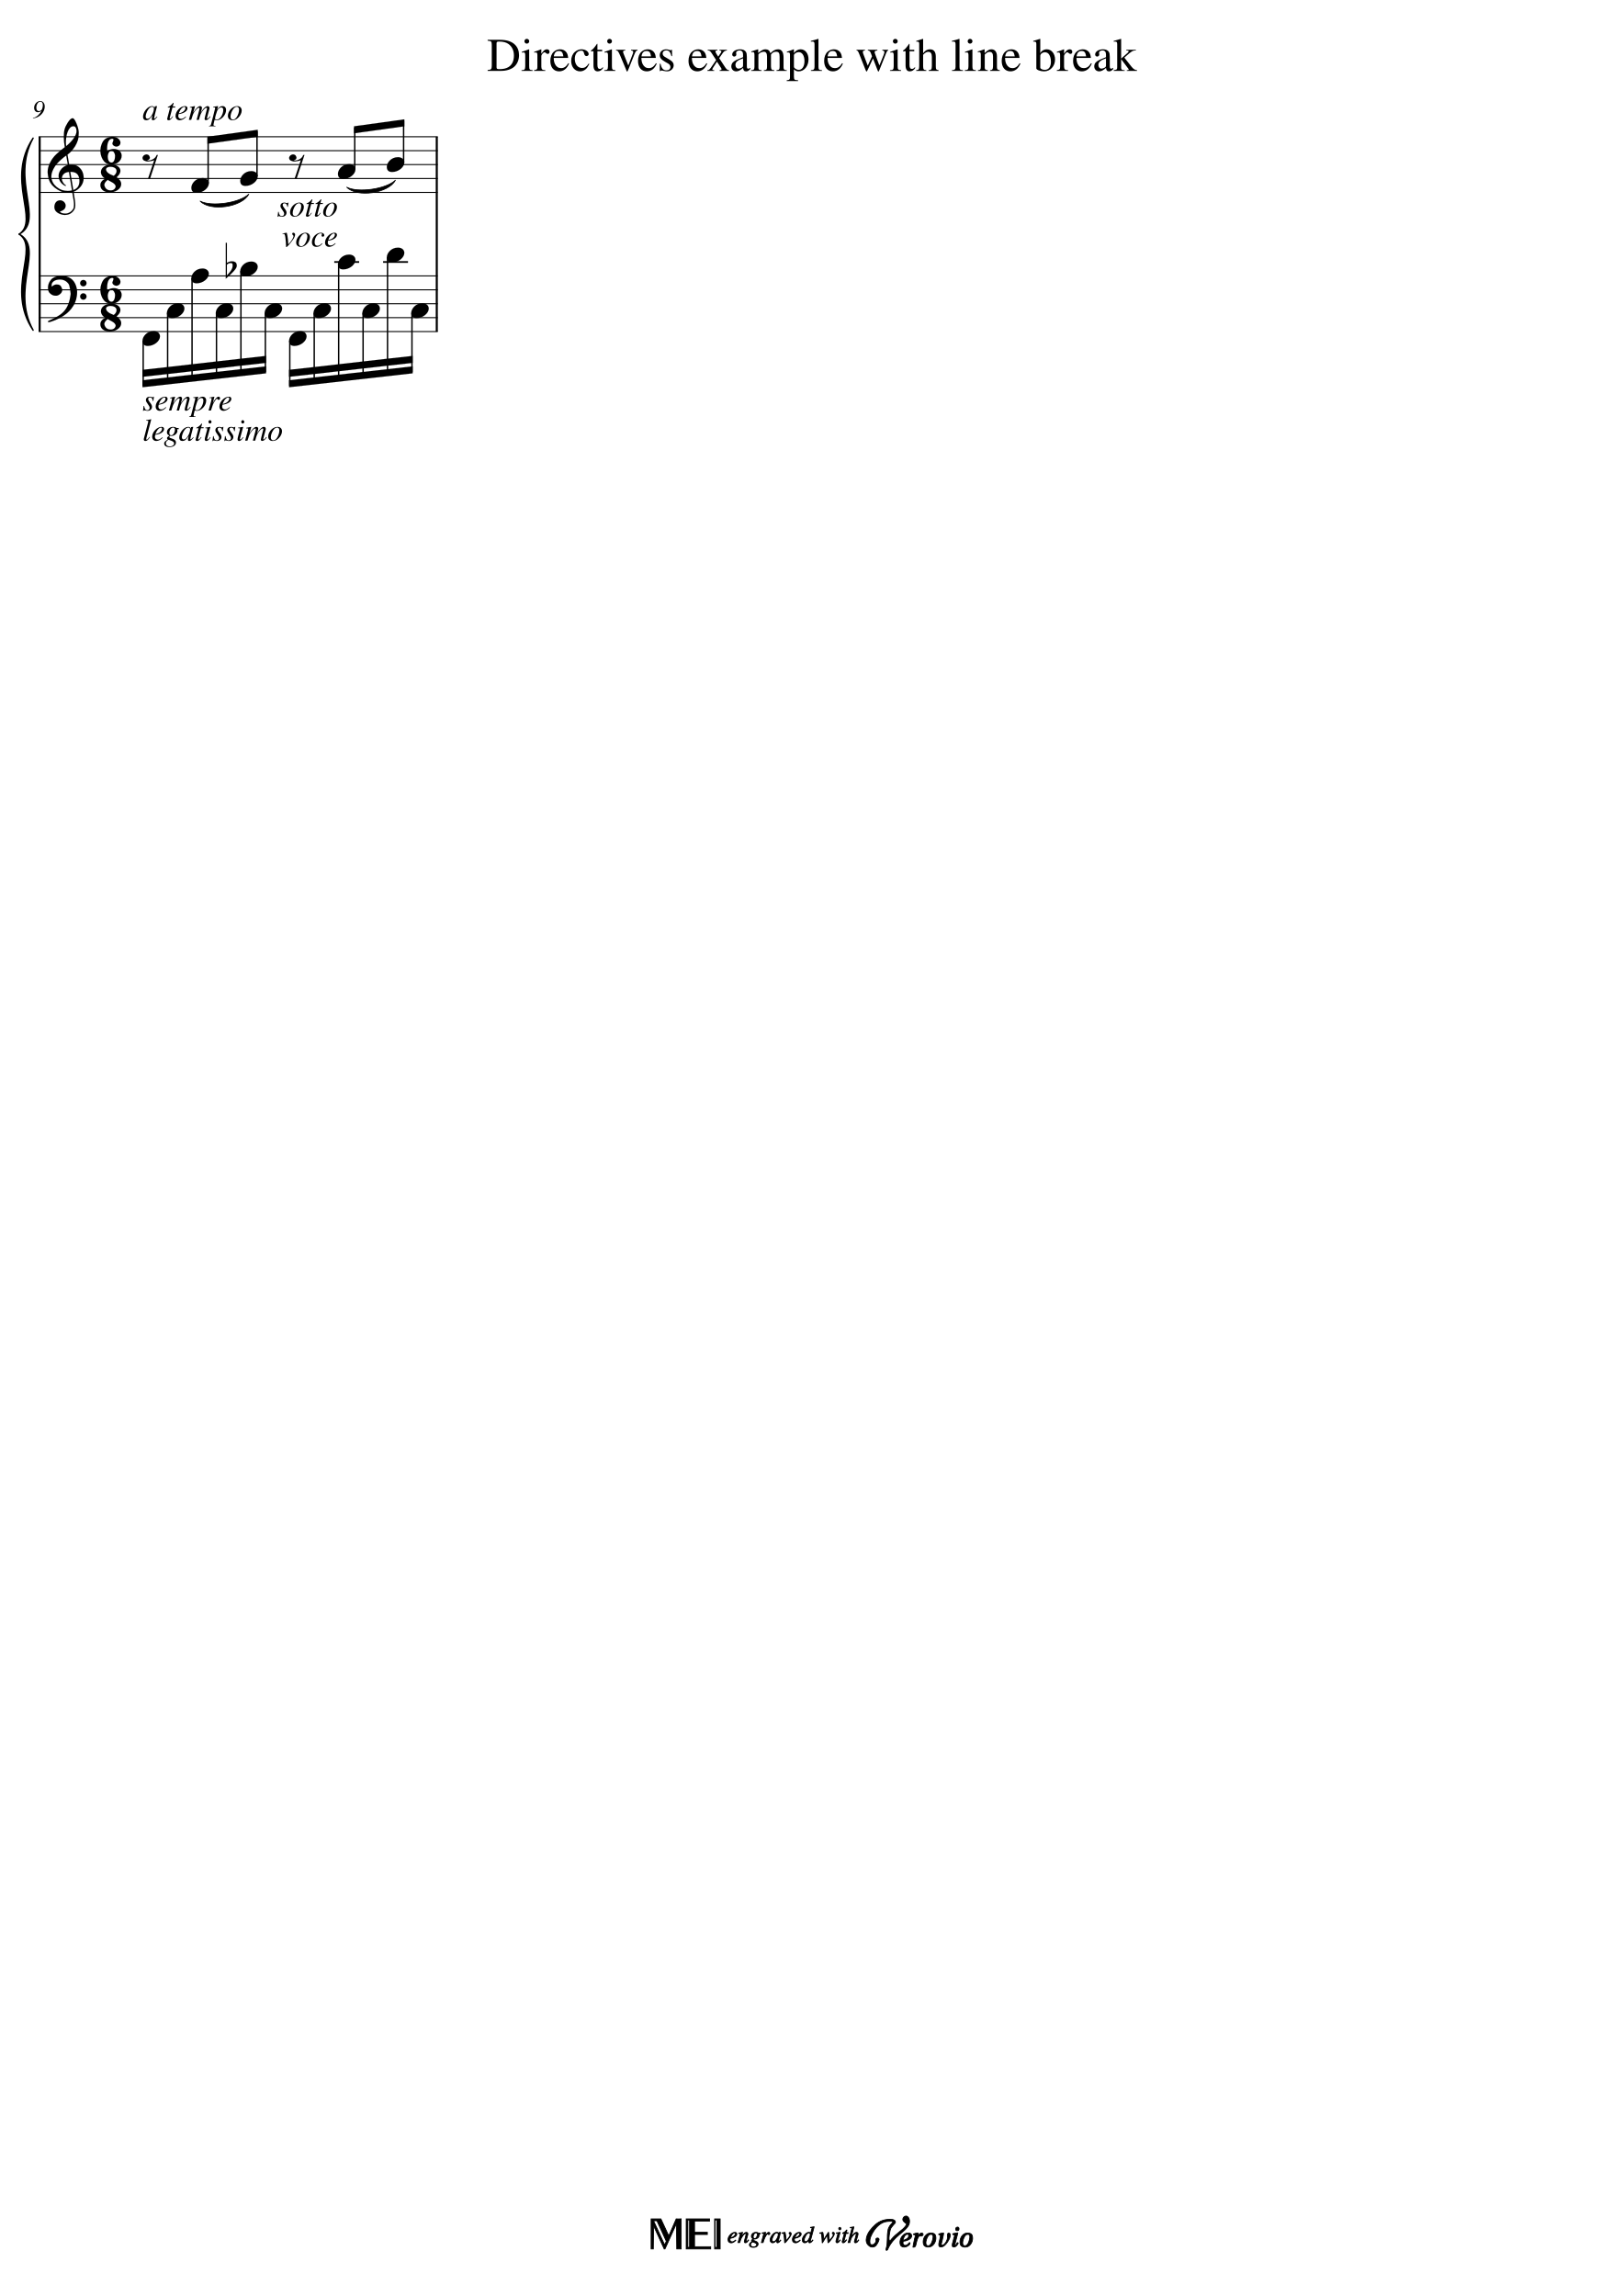
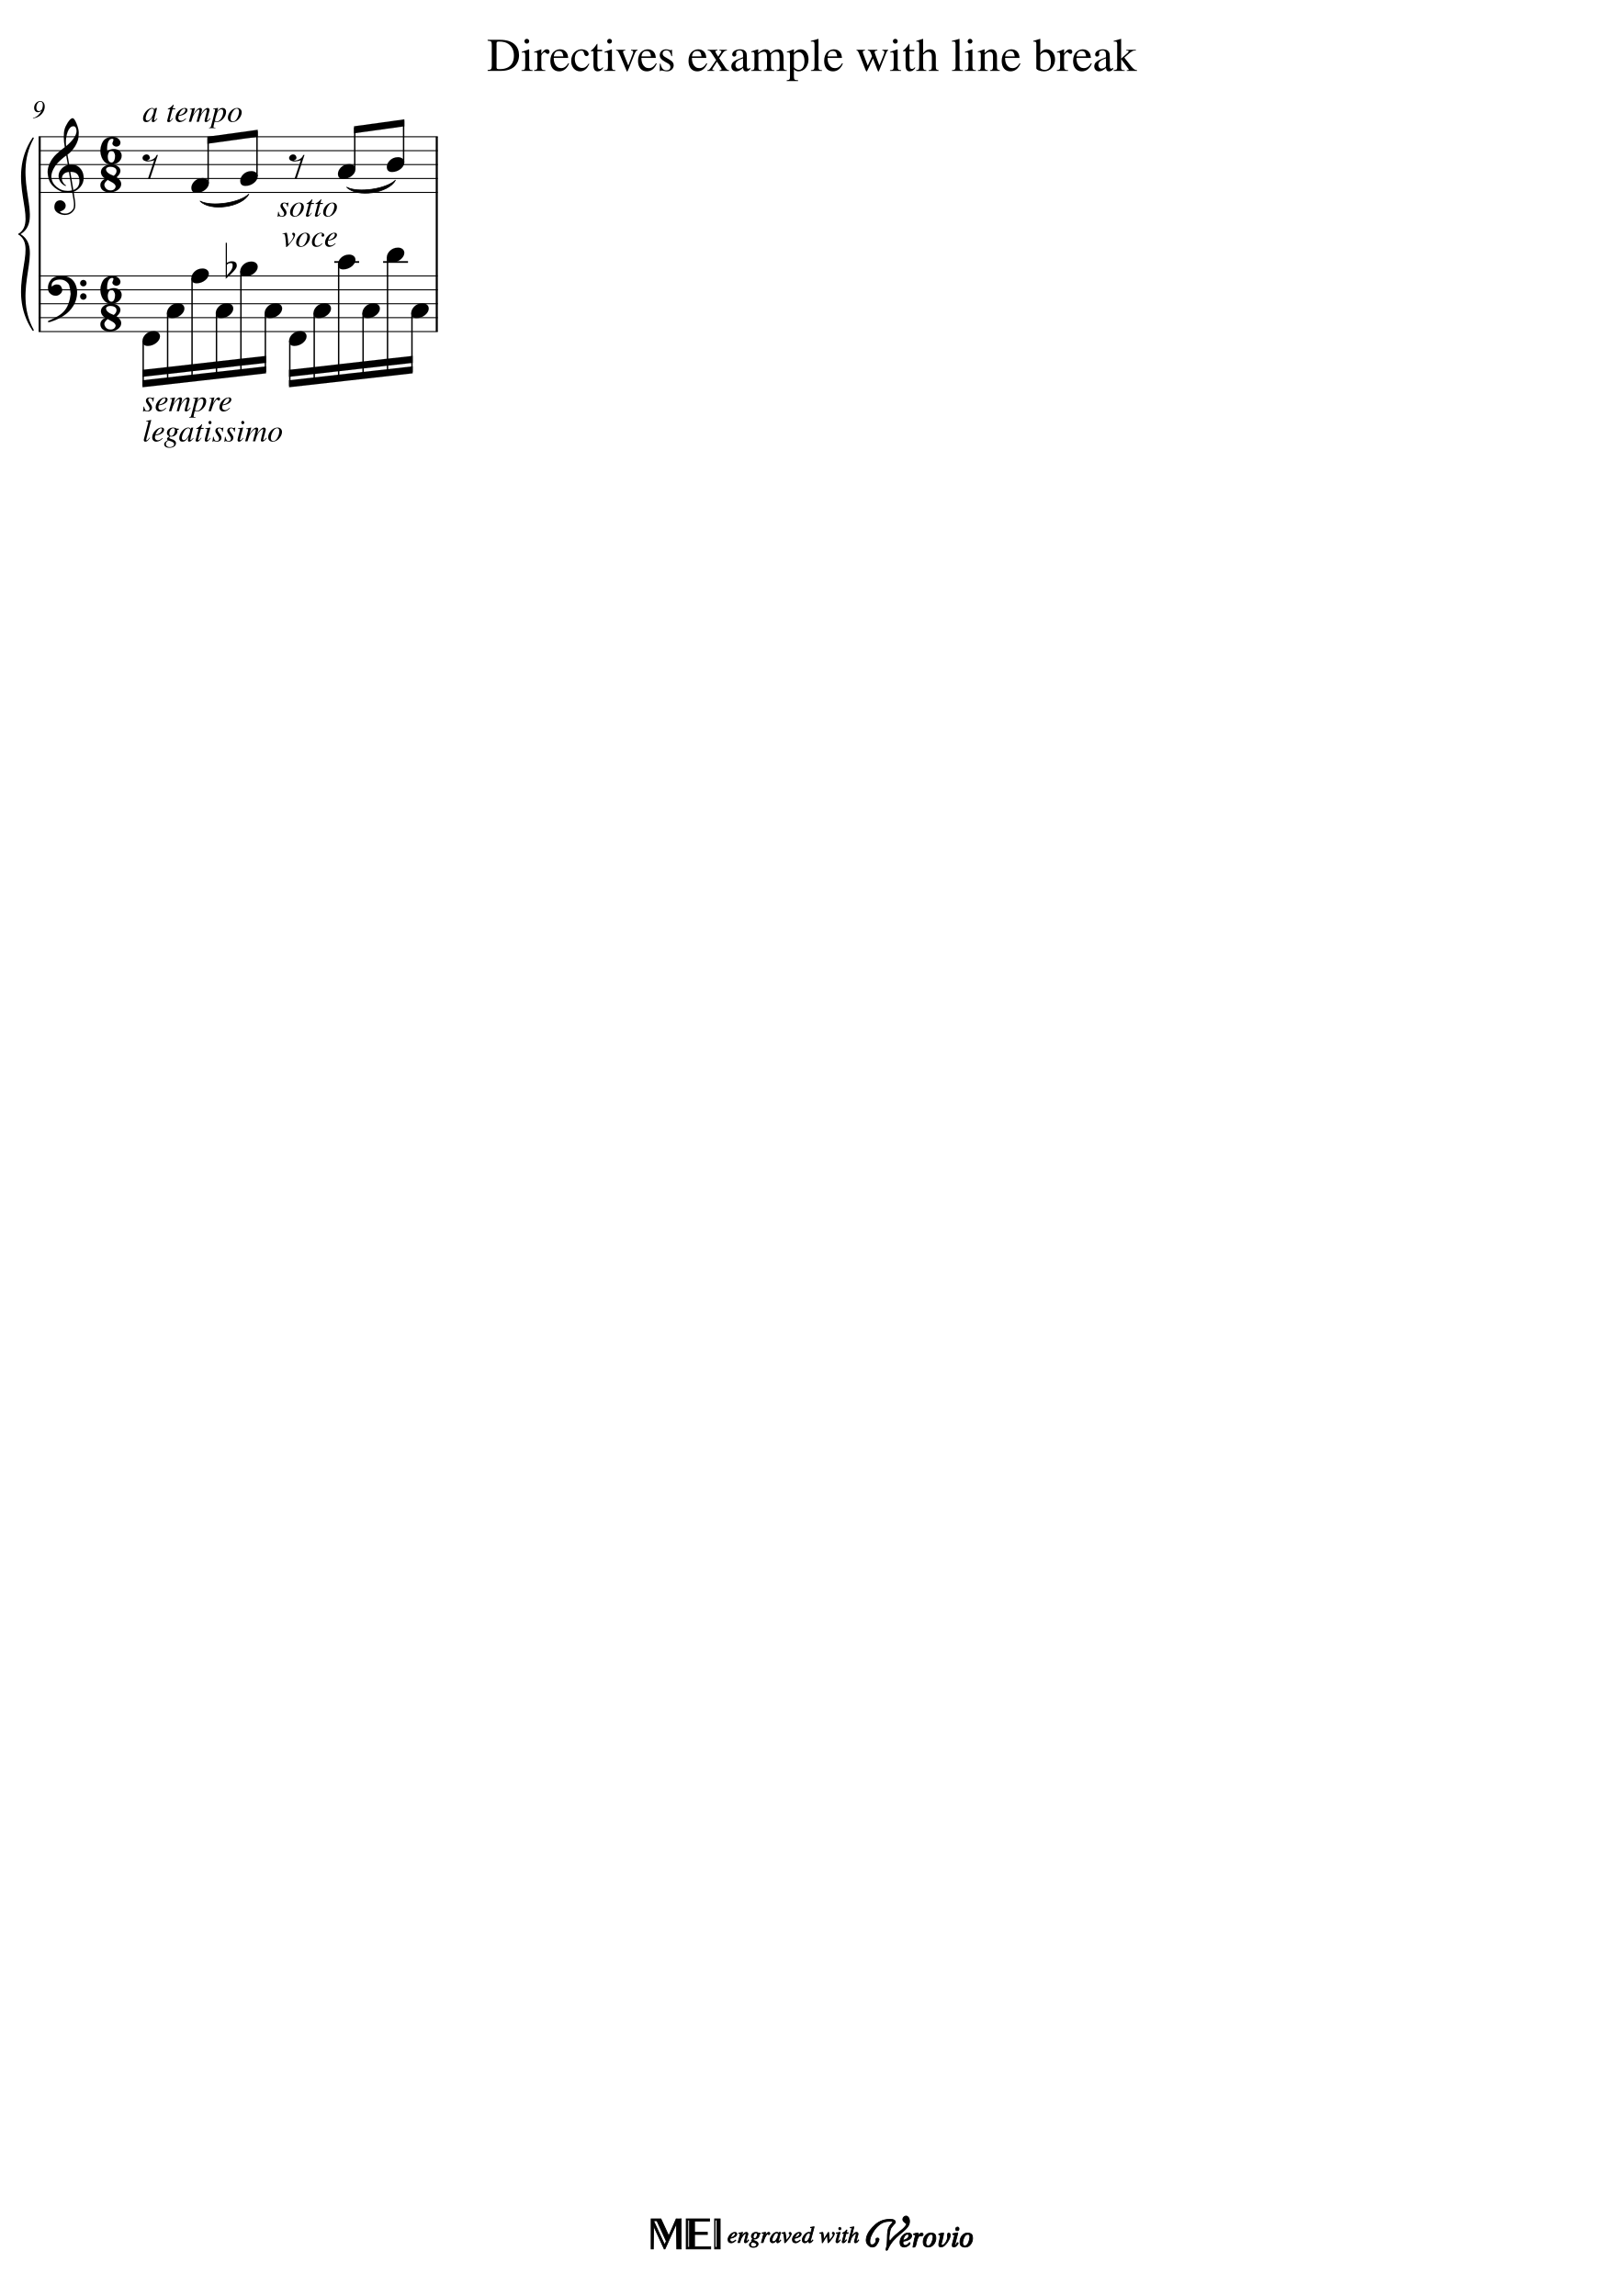
<svg xmlns="http://www.w3.org/2000/svg" xmlns:xlink="http://www.w3.org/1999/xlink" width="2100px" height="2970px" version="1.1" overflow="visible" id="docid">
  <defs>
    <g id="E050-docid">
      <path transform="scale(1,-1)" d="M441 -245c-23 -4 -48 -6 -76 -6c-59 0 -102 7 -130 20c-88 42 -150 93 -187 154c-26 44 -43 103 -48 176c0 6 -1 13 -1 19c0 54 15 111 45 170c29 57 65 106 110 148s96 85 153 127c-3 16 -8 46 -13 92c-4 43 -5 73 -5 89c0 117 16 172 69 257c34 54 64 82 89 82 c21 0 43 -30 69 -92s39 -115 41 -159v-15c0 -109 -21 -162 -67 -241c-13 -20 -63 -90 -98 -118c-13 -9 -25 -19 -37 -29l31 -181c8 1 18 2 28 2c58 0 102 -12 133 -35c59 -43 92 -104 98 -184c1 -7 1 -15 1 -22c0 -123 -87 -209 -181 -248c8 -57 17 -110 25 -162 c5 -31 6 -58 6 -80c0 -30 -5 -53 -14 -70c-35 -64 -88 -99 -158 -103c-5 0 -11 -1 -16 -1c-37 0 -72 10 -108 27c-50 24 -77 59 -80 105v11c0 29 7 55 20 76c18 28 45 42 79 44h6c49 0 93 -42 97 -87v-9c0 -51 -34 -86 -105 -106c17 -24 51 -36 102 -36c62 0 116 43 140 85 c9 16 13 41 13 74c0 20 -1 42 -5 67c-8 53 -18 106 -26 159zM461 939c-95 0 -135 -175 -135 -286c0 -24 2 -48 5 -71c50 39 92 82 127 128c40 53 60 100 60 140v8c-4 53 -22 81 -55 81h-2zM406 119l54 -326c73 25 110 78 110 161c0 7 0 15 -1 23c-7 95 -57 142 -151 142h-12 zM382 117c-72 -2 -128 -47 -128 -120v-7c2 -46 43 -99 75 -115c-3 -2 -7 -5 -10 -10c-70 33 -116 88 -123 172v11c0 68 44 126 88 159c23 17 49 29 78 36l-29 170c-21 -13 -52 -37 -92 -73c-50 -44 -86 -84 -109 -119c-45 -69 -67 -130 -67 -182v-13c5 -68 35 -127 93 -176 s125 -73 203 -73c25 0 50 3 75 9c-19 111 -36 221 -54 331z" />
    </g>
    <g id="E086-docid">
      <path transform="scale(1,-1)" d="M284 -91c0 37 -28 92 -67 92c-35 0 -65 -54 -65 -111c0 -52 22 -104 68 -104c47 0 64 68 64 123zM230 214c-36 0 -90 -33 -90 -184l2 -36c40 24 81 36 120 36c80 0 140 -48 140 -121c0 -99 -99 -159 -182 -159c-160 0 -200 173 -200 244c0 21 2 43 7 71l10 35 c26 85 73 115 98 126c41 19 74 24 103 24c93 0 142 -63 142 -105c0 -58 -52 -72 -73 -72c-33 0 -59 24 -65 35c-3 5 -6 14 -7 25l11 30c6 15 9 27 9 35c0 11 -9 16 -25 16z" />
    </g>
    <g id="E088-docid">
      <path transform="scale(1,-1)" d="M195 -214c76 0 88 58 90 68c0 34 -35 60 -57 73l-52 29c-21 10 -32 17 -34 20c-39 -33 -58 -54 -62 -92c5 -23 23 -98 115 -98zM301 135c0 61 -72 76 -113 76c-40 0 -77 -17 -77 -51c3 -21 15 -38 26 -50c17 -15 33 -26 48 -34l65 -28c34 27 51 56 51 87zM176 -250 c-57 0 -166 26 -166 132c0 47 30 86 89 116c-33 15 -79 60 -79 119c0 79 85 132 178 132h18c5 0 21 1 28 -1c25 0 126 -30 126 -110c0 -37 -23 -76 -69 -116c43 -25 83 -71 83 -119c0 -101 -118 -153 -208 -153z" />
    </g>
    <g id="E4E6-docid">
      <path transform="scale(1,-1)" d="M0 123c7 34 33 56 69 60c29 -3 43 -9 53 -29c4 -8 7 -15 10 -22c0 -21 -1 -25 -11 -35c-5 -8 -18 -14 -40 -20l12 -3l15 -1c44 0 97 26 122 56c10 11 18 26 24 42c7 1 15 2 22 3l-140 -424h-36l111 330c-10 -6 -27 -12 -53 -16l-52 -8h-10l-20 1c-1 0 -8 3 -21 6 c-37 9 -55 28 -55 60z" />
    </g>
    <g id="E0A4-docid">
      <path transform="scale(1,-1)" d="M0 -39c0 68 73 172 200 172c66 0 114 -37 114 -95c0 -84 -106 -171 -218 -171c-64 0 -96 30 -96 94z" />
    </g>
    <g id="E062-docid">
      <path transform="scale(1,-1)" d="M582 -120c0 32 26 58 58 58s58 -26 58 -58s-26 -58 -58 -58s-58 26 -58 58zM582 120c0 32 26 58 58 58s58 -26 58 -58s-26 -58 -58 -58s-58 26 -58 58zM158 96c51 0 73 -14 88 -49l16 -39c0 -17 -2 -30 -7 -40c-3 -11 -10 -21 -19 -31c-17 -18 -49 -43 -84 -43 c-55 0 -77 13 -112 44c-24 21 -35 55 -35 100c0 46 14 81 32 112c30 52 71 79 137 93l36 6l26 2c154 0 235 -68 274 -182c11 -32 18 -68 18 -107c0 -103 -26 -182 -68 -250c-89 -145 -234 -230 -412 -288l-30 -5c-9 0 -14 3 -14 8c3 10 5 11 10 16c35 15 70 30 96 44l78 43 c96 57 162 136 197 258c9 33 17 60 22 100c3 22 5 35 6 39c-7 69 -16 115 -23 140s-4 22 -16 40c-8 12 -19 23 -31 34c-24 21 -62 44 -118 44c-48 0 -84 -8 -113 -28c-28 -19 -42 -44 -42 -73v-16c2 -5 3 -9 4 -11c24 22 52 39 84 39z" />
    </g>
    <g id="E260-docid">
      <path transform="scale(1,-1)" d="M20 110c32 16 54 27 93 27c26 0 35 -3 54 -13c13 -7 24 -20 27 -38l4 -25c0 -28 -16 -57 -45 -89c-23 -25 -39 -44 -65 -68l-88 -79v644h20v-359zM90 106c-32 0 -48 -10 -70 -29v-194c31 31 54 59 71 84c21 32 32 59 32 84c0 9 1 16 1 20c0 14 -3 21 -11 30l-8 3z" />
    </g>
  </defs>
  <style type="text/css">#docid g.ending, #docid g.fing, #docid g.reh, #docid g.tempo {font-weight:bold;}#docid g.dir, #docid g.dynam, #docid g.mNum {font-style:italic;}#docid g.label {font-weight:normal;}#docid ellipse, #docid path, #docid polygon, #docid polyline, #docid rect {stroke:currentColor}</style>
  <svg class="definition-scale" color="black" font-family="Times, serif" viewBox="0 0 21000 29700">
    <g class="page-margin" transform="translate(500, 500)">
      <g id="iJ6YNS9" class="mdiv pageMilestone" />
      <g id="j6ERYJ7" class="score pageMilestone" />
      <g id="b137CQR2" class="system">
        <path d="M13 1269 L13 3789" stroke-width="27" />
        <g id="p1ALYHUV" class="grpSym">
          <path d="M-72,3771 C-432,3231 18,2709 -252,2529 C81,2709 -369,3231 -72,3771" stroke-width="18" stroke-linecap="round" stroke-linejoin="round" />
          <path d="M-72,1287 C-369,1827 81,2349 -252,2529 C18,2349 -432,1827 -72,1287" stroke-width="18" stroke-linecap="round" stroke-linejoin="round" />
        </g>
        <g id="f168830Z" class="section systemMilestone" />
        <g id="w1I5DK26" class="measure">
          <g id="s1SW5LIP" class="mNum autogenerated">
            <text y="1026" text-anchor="middle" font-size="0px">
              <tspan id="tPEE0OP" class="text">
                <tspan font-size="324px">9</tspan>
              </tspan>
            </text>
          </g>
          <g id="xQSQG56" class="staff">
            <path d="M0 1269 L5162 1269" stroke-width="13" />
            <path d="M0 1449 L5162 1449" stroke-width="13" />
            <path d="M0 1629 L5162 1629" stroke-width="13" />
            <path d="M0 1809 L5162 1809" stroke-width="13" />
            <path d="M0 1989 L5162 1989" stroke-width="13" />
            <g id="a16AOIE0" class="clef">
              <use xlink:href="#E050-docid" transform="translate(117, 1809) scale(0.72, 0.72)" />
            </g>
            <g id="cHDQOVK" class="keySig" />
            <g id="eT77CO" class="meterSig">
              <use xlink:href="#E086-docid" transform="translate(784, 1449) scale(0.72, 0.72)" />
              <use xlink:href="#E088-docid" transform="translate(791, 1809) scale(0.72, 0.72)" />
            </g>
            <g id="y16753K6" class="layer">
              <g id="z1XZBIJA" class="rest">
                <use xlink:href="#E4E6-docid" transform="translate(1343, 1629) scale(0.72, 0.72)" />
              </g>
              <g id="a12WP67W" class="beam">
                <polygon points="2183,1269 2833,1179 2833,1269 2183,1359" />
                <g id="d414233e2598" class="note">
                  <g class="notehead">
                    <use xlink:href="#E0A4-docid" transform="translate(1975, 1899) scale(0.72, 0.72)" />
                  </g>
                  <g id="wGMJNIQ" class="stem">
                    <path d="M2192 1871 L2192 1287" stroke-width="18" />
                  </g>
                </g>
                <g id="d414233e2617" class="note">
                  <g class="notehead">
                    <use xlink:href="#E0A4-docid" transform="translate(2607, 1809) scale(0.72, 0.72)" />
                  </g>
                  <g id="xIG9TQU" class="stem">
                    <path d="M2824 1781 L2824 1197" stroke-width="18" />
                  </g>
                </g>
              </g>
              <g id="d1RIF43L" class="rest">
                <use xlink:href="#E4E6-docid" transform="translate(3239, 1629) scale(0.72, 0.72)" />
              </g>
              <g id="e36A7UB" class="beam">
                <polygon points="4079,1134 4729,1044 4729,1134 4079,1224" />
                <g id="d414233e2644" class="note">
                  <g class="notehead">
                    <use xlink:href="#E0A4-docid" transform="translate(3871, 1719) scale(0.72, 0.72)" />
                  </g>
                  <g id="y1NKD124" class="stem">
                    <path d="M4088 1691 L4088 1152" stroke-width="18" />
                  </g>
                  <g id="g17JWEWV" class="accid" />
                </g>
                <g id="d414233e2665" class="note">
                  <g class="notehead">
                    <use xlink:href="#E0A4-docid" transform="translate(4503, 1629) scale(0.72, 0.72)" />
                  </g>
                  <g id="z1K4OJSQ" class="stem">
                    <path d="M4720 1601 L4720 1062" stroke-width="18" />
                  </g>
                  <g id="iEPNT2P" class="accid" />
                </g>
              </g>
            </g>
          </g>
          <g id="j180F7IU" class="staff">
            <path d="M0 3069 L5162 3069" stroke-width="13" />
            <path d="M0 3249 L5162 3249" stroke-width="13" />
            <path d="M0 3429 L5162 3429" stroke-width="13" />
            <path d="M0 3609 L5162 3609" stroke-width="13" />
            <path d="M0 3789 L5162 3789" stroke-width="13" />
            <g id="gATJQVL" class="clef">
              <use xlink:href="#E062-docid" transform="translate(117, 3249) scale(0.72, 0.72)" />
            </g>
            <g id="i1WR40Q3" class="keySig" />
            <g id="kP5GHYJ" class="meterSig">
              <use xlink:href="#E086-docid" transform="translate(784, 3249) scale(0.72, 0.72)" />
              <use xlink:href="#E088-docid" transform="translate(791, 3609) scale(0.72, 0.72)" />
            </g>
            <g class="ledgerLines above">
              <path d="M3823 2889 L4145 2889" stroke-width="22" />
              <path d="M4455 2889 L4777 2889" stroke-width="22" />
            </g>
            <g id="k1JVOWO3" class="layer">
              <g id="l168SLSU" class="beam">
                <polygon points="1343,4509 2941,4329 2941,4239 1343,4419" />
                <polygon points="1343,4374 1668,4338 1668,4248 1343,4284" />
                <polygon points="1668,4338 1984,4302 1984,4212 1668,4248" />
                <polygon points="1984,4302 2300,4266 2300,4176 1984,4212" />
                <polygon points="2300,4266 2616,4230 2616,4140 2300,4176" />
                <polygon points="2616,4230 2941,4194 2941,4104 2616,4140" />
                <g id="m1I1R6XU" class="note">
                  <g class="notehead">
                    <use xlink:href="#E0A4-docid" transform="translate(1343, 3879) scale(0.72, 0.72)" />
                  </g>
                  <g id="aRA8GUK" class="stem">
                    <path d="M1352 3907 L1352 4491" stroke-width="18" />
                  </g>
                </g>
                <g id="n3L1BSY" class="note">
                  <g class="notehead">
                    <use xlink:href="#E0A4-docid" transform="translate(1659, 3519) scale(0.72, 0.72)" />
                  </g>
                  <g id="b1AYFJ9P" class="stem">
                    <path d="M1668 3547 L1668 4455" stroke-width="18" />
                  </g>
                </g>
                <g id="oYFJ0C6" class="note">
                  <g class="notehead">
                    <use xlink:href="#E0A4-docid" transform="translate(1975, 3069) scale(0.72, 0.72)" />
                  </g>
                  <g id="cUUYDUG" class="stem">
                    <path d="M1984 3097 L1984 4419" stroke-width="18" />
                  </g>
                  <g id="p6KLLMO" class="accid" />
                </g>
                <g id="q4CA8UL" class="note">
                  <g class="notehead">
                    <use xlink:href="#E0A4-docid" transform="translate(2291, 3519) scale(0.72, 0.72)" />
                  </g>
                  <g id="d17EWFLB" class="stem">
                    <path d="M2300 3547 L2300 4383" stroke-width="18" />
                  </g>
                </g>
                <g id="r10DL3CR" class="note">
                  <g class="notehead">
                    <use xlink:href="#E0A4-docid" transform="translate(2607, 2979) scale(0.72, 0.72)" />
                  </g>
                  <g id="eZWEOI5" class="stem">
                    <path d="M2616 3007 L2616 4347" stroke-width="18" />
                  </g>
                  <g id="s1IC15RP" class="accid">
                    <use xlink:href="#E260-docid" transform="translate(2420, 2979) scale(0.72, 0.72)" />
                  </g>
                </g>
                <g id="tBZ62SV" class="note">
                  <g class="notehead">
                    <use xlink:href="#E0A4-docid" transform="translate(2923, 3519) scale(0.72, 0.72)" />
                  </g>
                  <g id="fXQFU55" class="stem">
                    <path d="M2932 3547 L2932 4311" stroke-width="18" />
                  </g>
                </g>
              </g>
              <g id="uW4WKQ" class="beam">
                <polygon points="3239,4509 4837,4329 4837,4239 3239,4419" />
                <polygon points="3239,4374 3564,4338 3564,4248 3239,4284" />
                <polygon points="3564,4338 3880,4302 3880,4212 3564,4248" />
                <polygon points="3880,4302 4196,4266 4196,4176 3880,4212" />
                <polygon points="4196,4266 4512,4230 4512,4140 4196,4176" />
                <polygon points="4512,4230 4837,4194 4837,4104 4512,4140" />
                <g id="vLC6GUE" class="note">
                  <g class="notehead">
                    <use xlink:href="#E0A4-docid" transform="translate(3239, 3879) scale(0.72, 0.72)" />
                  </g>
                  <g id="g11K35MU" class="stem">
                    <path d="M3248 3907 L3248 4491" stroke-width="18" />
                  </g>
                </g>
                <g id="w1KCUVGJ" class="note">
                  <g class="notehead">
                    <use xlink:href="#E0A4-docid" transform="translate(3555, 3519) scale(0.72, 0.72)" />
                  </g>
                  <g id="h1NRSQV" class="stem">
                    <path d="M3564 3547 L3564 4455" stroke-width="18" />
                  </g>
                </g>
                <g id="xGUU4JQ" class="note">
                  <g class="notehead">
                    <use xlink:href="#E0A4-docid" transform="translate(3871, 2889) scale(0.72, 0.72)" />
                  </g>
                  <g id="i1K5PWQO" class="stem">
                    <path d="M3880 2917 L3880 4419" stroke-width="18" />
                  </g>
                </g>
                <g id="yAUW6TF" class="note">
                  <g class="notehead">
                    <use xlink:href="#E0A4-docid" transform="translate(4187, 3519) scale(0.72, 0.72)" />
                  </g>
                  <g id="jF89DCD" class="stem">
                    <path d="M4196 3547 L4196 4383" stroke-width="18" />
                  </g>
                </g>
                <g id="z14DBQNG" class="note">
                  <g class="notehead">
                    <use xlink:href="#E0A4-docid" transform="translate(4503, 2799) scale(0.72, 0.72)" />
                  </g>
                  <g id="k1FISYPL" class="stem">
                    <path d="M4512 2827 L4512 4347" stroke-width="18" />
                  </g>
                  <g id="a1QJ4FU1" class="accid" />
                </g>
                <g id="b1XSZE2H" class="note">
                  <g class="notehead">
                    <use xlink:href="#E0A4-docid" transform="translate(4819, 3519) scale(0.72, 0.72)" />
                  </g>
                  <g id="l1ABBN8W" class="stem">
                    <path d="M4828 3547 L4828 4311" stroke-width="18" />
                  </g>
                </g>
              </g>
            </g>
          </g>
          <g id="c1IEYM10" class="slur">
            <path d="M2088,2101 C2234,2178 2597,2126 2718,2011 C2630,2182 2217,2240 2088,2101" stroke-width="9" stroke-linecap="round" stroke-linejoin="round" />
          </g>
          <g id="dIZDUHE" class="slur">
            <path d="M3984,1921 C4130,1998 4493,1946 4614,1831 C4526,2002 4113,2060 3984,1921" stroke-width="9" stroke-linecap="round" stroke-linejoin="round" />
          </g>
          <g id="e1EHME80" class="dir">
-             <text x="1343" y="1051" font-size="0px">
+             <text x="1343" y="1075" font-size="0px">
              <tspan id="f1BEGS43" class="text">
                <tspan font-size="405px">a tempo</tspan>
              </tspan>
            </text>
          </g>
          <g id="gETMZTA" class="dir">
            <text x="3871" y="2299" text-anchor="end" font-size="0px">
              <tspan id="h1WRIV4E" class="rend">
                <tspan id="i123OHXR" class="text">
                  <tspan font-size="405px">sotto</tspan>
                </tspan>
                <tspan id="jQFEFEK" class="lb" />
                <tspan id="kOVASEE" class="text" x="3871" y="2689">
                  <tspan font-size="405px">voce</tspan>
                </tspan>
              </tspan>
            </text>
          </g>
          <g id="l1I7OPR1" class="dir">
-             <text x="1343" y="4810" font-size="0px">
+             <text x="1343" y="4819" font-size="0px">
              <tspan id="m81K135" class="text">
                <tspan font-size="405px">sempre </tspan>
              </tspan>
              <tspan id="n2N7U24" class="lb" />
-               <tspan id="o1FK4NGH" class="text" x="1343" y="5200">
+               <tspan id="o1FK4NGH" class="text" x="1343" y="5209">
                <tspan font-size="405px">legatissimo</tspan>
              </tspan>
            </text>
          </g>
          <g id="v1G2UCBM" class="barLine">
            <path d="M5149 1269 L5149 1989" stroke-width="27" />
            <path d="M5149 3069 L5149 3789" stroke-width="27" />
            <path d="M5149 1989 L5149 3069" stroke-width="27" />
          </g>
        </g>
        <g id="y1K98ZB7" class="systemMilestoneEnd f168830Z" />
      </g>
      <g id="z1M5W8JL" class="pageMilestoneEnd j6ERYJ7" />
      <g id="aA571PQ" class="pageMilestoneEnd iJ6YNS9" />
      <g id="h158DR4J" class="pgHead autogenerated">
        <text font-size="0px">
          <tspan id="iUV8894" class="rend" x="10000" y="417" text-anchor="middle">
            <tspan id="jZZ1RF5" class="rend">
              <tspan id="k91JIAK" class="text">
                <tspan font-size="607px">Directives example with line break</tspan>
              </tspan>
            </tspan>
          </tspan>
        </text>
      </g>
      <g id="bGR56S9" class="pgFoot autogenerated">
        <g id="c10PAP45" class="fig">
          <g class="svg" transform="translate(7750, 28099) scale(10, 10)">
            <g>
              <path fill="#000000" d="M 17.113,49.265 V 10.368 h 12.697 c 3.289,7.337 6.713,14.61 10.127,21.889 3.42,-7.485 6.256,-14.205 9.589,-21.91 2.436,0.104 4.317,0.085 6.484,-0.058 V 49.264 H 50.274 C 50.145,38.356 50.016,27.448 49.887,16.54 45.003,27.315 39.967,38.434 35.084,49.209 34.679,49.344 34.427,49.136 34.022,49.271 29.466,39.331 24.91,29.391 20.354,19.451 20.224,29.389 20.095,39.327 19.965,49.264 H 17.113 Z M 36.754,39.325 C 32.721,30.513 28.688,21.701 24.655,12.889 22.531,12.751 22.657,12.71 20.714,12.814 v 0.966 c 4.613,9.998 9.609,20.749 13.873,30.082 0.722,-1.513 1.445,-3.025 2.167,-4.538 z m 25.738,9.94 c 0,-12.966 0,-25.931 0,-38.897 10.084,0 20.169,0 30.253,0 0,0.96 0,1.921 0,2.881 -6.483,0 -12.966,0 -19.448,0 0,4.802 0,9.604 0,14.406 5.522,0 11.045,0 16.567,0 0,0.96 0,1.921 0,2.881 -5.522,0 -11.045,0 -16.567,0 0,5.282 0,10.565 0,15.847 6.963,0 13.926,0 20.889,0 0,0.96 0,1.921 0,2.881 -10.565,0 -21.129,0 -31.694,0 z m 4.322,-2.161 c 0,-11.765 0,-23.53 0,-35.295 -0.72,0 -1.441,0 -2.161,0 0,11.765 0,23.53 0,35.295 0.72,0 1.441,0 2.161,0 z m 32.414,2.161 c 0,-12.966 0,-25.931 0,-38.897 2.401,0 4.802,0 7.203,0 0,12.966 0,25.931 0,38.897 -2.401,0 -4.802,0 -7.203,0 z m 2.881,-2.161 c 0,-11.765 0,-23.53 0,-35.295 -0.72,0 -1.441,0 -2.161,0 0,11.765 0,23.53 0,35.295 0.72,0 1.441,0 2.161,0 z" />
              <path fill="#000000" d="m 346.3,6.7 c -3.1,0.5 -4.9,4.4 -2.7,6.8 1.2,1.4 2.7,2.4 4.1,3.5 -2.4,5.3 -7.7,8.3 -11.9,12.1 -3.7,2.8 -7,6.2 -9.7,9.9 -2.2,-0.8 -0.915,-7.719 -0.627,-9.5 0.288,-1.781 0.727,-6.4 2.927,-8.7 1.3,-1.9 3,-3.5 4.5,-5.2 1.2,-3.4 -3.2,-4.9 -5.8,-4.6 -7.3,-0.5 -14.6,2 -20,6.8 -5,4.6 -10,10.1 -11.5,17 -0.9,3.5 -0.2,7.5 2.8,9.9 2.5,2.8 7.4,2.9 9.8,-0.2 1.7,-2.3 3.2,-4.8 3.8,-7.6 -0.1,-2.6 -4.4,-2.3 -4.3,0.2 1.2,2.4 -0.9,4.7 -2.7,6.2 -1.7,0.9 -4.7,0.7 -4.8,-1.7 -1,-5.8 2.1,-11.3 5.2,-16.1 4,-5.8 9.8,-11.2 17.2,-11.8 1.6,0 8.1,-1.2 6.8,1.4 -2.8,2.8 -5.6,6.1 -6,10.3 -1.6,7.7 0.1,15.7 -2.3,23.2 -1.1,3.9 2,2.6 2.5,0.2 3.3,-7.4 8.9,-13.4 15.1,-18.5 4.2,-3.9 9.5,-7.1 11.9,-12.6 1.3,-3.6 1.2,-9 -2.7,-10.9 -0.504,-0.177 -1.07,-0.165 -1.6,-0.1 z m 66,14.5 c -2,0.8 -1.8,4.9 0.8,4.4 3.4,0.4 2.9,-6.2 -0.8,-4.4 z m 0.6,7.3 c -1.3,0.5 -7.6,0.5 -5.4,2.2 4,-0.3 0.7,4.5 0.6,6.7 -0.4,2.9 -2.4,5.9 -1.2,8.8 2.7,1.7 5.6,-0.8 6.8,-3.2 1.6,-1.4 -0.5,-3 -1.2,-0.9 -0.4,0.8 -2.4,3.5 -2.6,1.8 1.1,-5 2.7,-9.9 3.9,-14.9 l -0.1,-0.5 h -0.9 z m -65.1,0.2 c -6.5,1.6 -10.5,9.5 -8.2,15.7 2.1,3.4 7.4,2.9 10.1,0.4 2,-0.2 3.6,-5.3 1,-3.4 -1.4,2 -4,4.2 -6.5,2.8 -2.2,-1.9 -1.9,-5.7 1.7,-5.3 3.1,-0.9 6.9,-2.1 8.1,-5.5 0.9,-2.7 -1.6,-5.2 -4.3,-4.8 h -1.1 -0.7 z m 13.6,0 c -2.2,0 -8.5,1.8 -2.9,2.3 0.9,1.9 -1,4.9 -1.1,7.2 -0.5,2.9 -1.4,5.7 -1.7,8.7 3.7,0.7 3.8,-2.6 4.4,-5.3 0.9,-3.3 1.6,-7 4.1,-9.5 2.4,1.6 6.8,-0.7 3.7,-3.4 -2.9,-0.5 -4.8,2.4 -6.2,4.3 0,-1.2 2.4,-5 -0.2,-4.3 z m 15.8,0 c -6.4,1.3 -9.6,9.1 -7.7,14.9 1.9,4 7.7,3.9 11,1.7 4.1,-3 6,-8.9 4.4,-13.7 -1.3,-3 -4.8,-3.2 -7.6,-3 z m 17,0 c -2.3,0 -8.8,1.9 -3,2.4 0.4,2.5 -1,5.7 -1.4,8.4 -0.7,2.4 -1.8,7.5 2.1,7.2 3.8,-0.1 6.5,-3.5 8.5,-6.3 2,-3.2 4.5,-7 3.3,-10.9 -3.7,-3 -3.6,2.6 -3.1,5.1 -0.7,3.8 -2.7,7.9 -6.2,9.8 -3.6,0.6 -1,-4.3 -0.8,-6.1 0.6,-3.2 1.6,-6.3 1.9,-9.5 h -1.1 z m 30.6,0 c -6.3,1.2 -9.5,8.9 -7.8,14.7 1.5,4 7.2,4.2 10.5,2.4 4.6,-2.8 6.6,-9.3 4.8,-14.3 -1.4,-2.8 -4.8,-3 -7.5,-2.8 z m -75.4,1.7 c 2.1,1.5 0.2,4.7 -1.6,5.7 -1.1,0.4 -5.5,3.4 -4.6,0.7 0.8,-2.7 2.2,-6.2 5.3,-6.6 l 0.9,0.1 z m 30.8,0 c 2.6,1.5 1.3,5.2 0.8,7.6 -0.8,2.7 -1.9,5.9 -4.7,7.1 -5.1,0.8 -4,-5.8 -2.8,-8.8 1,-2.8 3,-6.8 6.7,-5.8 z m 47.1,-0.1 c 2.9,0.7 2,4.7 1.5,6.8 -0.7,3 -1.8,6.7 -5,8 -4.7,0.8 -4,-5.1 -3,-7.9 0.9,-3 2.7,-7.3 6.5,-6.8 z" />
              <g>
                <path d="m 116.566,37.118 q 0,-3.252 2.93,-6.299 2.9,-3.047 5.991,-3.047 1.143,0 1.816,0.527 0.674,0.527 0.674,1.567 0,2.109 -2.476,3.618 -2.461,1.494 -5.186,1.831 l -0.835,0.103 q -0.19,0.601 -0.264,0.967 -0.073,0.352 -0.073,0.894 0,1.289 0.835,2.007 0.85,0.718 2.007,0.718 1.099,0 2.329,-0.732 0.703,-0.425 2.036,-1.523 l 0.381,0.337 q -0.659,0.835 -1.89,1.714 -2.183,1.567 -4.38,1.567 -1.553,0 -2.725,-1.099 -1.172,-1.099 -1.172,-3.149 z m 3.12,-2.358 q 2.798,-0.41 4.556,-1.963 Q 126,31.229 126,29.691 q 0,-0.557 -0.264,-0.879 -0.264,-0.337 -0.776,-0.337 -0.952,0 -1.875,0.82 -0.908,0.806 -1.641,1.831 -0.776,1.201 -1.23,2.3 -0.249,0.586 -0.527,1.333 z" />
                <path d="m 129.472,41 2.534,-9.053 q 0.322,-1.143 0.366,-1.377 0.059,-0.249 0.059,-0.527 0,-0.425 -0.249,-0.659 -0.234,-0.249 -0.938,-0.249 -0.176,0 -0.352,0.029 -0.161,0.015 -0.366,0.044 v -0.498 q 0.952,-0.146 1.348,-0.22 0.41,-0.073 0.879,-0.176 l 2.622,-0.571 q 0.088,0.059 0.117,0.132 l -1.948,6.299 q 1.787,-2.739 2.988,-4.072 2.109,-2.358 3.779,-2.358 0.645,0 1.113,0.249 0.894,0.483 0.894,1.743 0,0.352 -0.073,0.732 -0.073,0.381 -0.19,0.82 l -1.919,7.017 q -0.059,0.22 -0.132,0.542 -0.073,0.308 -0.073,0.439 0,0.22 0.103,0.396 0.103,0.176 0.337,0.176 0.381,0 0.879,-0.439 0.498,-0.454 1.626,-1.919 l 0.425,0.381 q -1.201,1.626 -1.904,2.285 -1.201,1.157 -2.3,1.157 -0.498,0 -0.967,-0.322 -0.454,-0.337 -0.454,-1.201 0,-0.249 0.029,-0.527 0.044,-0.278 0.103,-0.483 l 1.846,-7.119 q 0.146,-0.586 0.19,-0.952 0.059,-0.381 0.059,-0.542 0,-0.352 -0.176,-0.601 -0.161,-0.264 -0.586,-0.264 -1.099,0 -2.769,1.992 -0.981,1.187 -1.992,2.827 -0.776,1.274 -1.23,2.49 Q 132.709,37.821 131.742,41 Z" />
                <path d="m 149.13,33.5 q 0,0.908 0.278,1.45 0.469,0.894 1.685,0.894 1.318,0 2.344,-1.67 1.04,-1.685 1.04,-3.706 0,-0.967 -0.425,-1.509 -0.425,-0.557 -1.274,-0.557 -1.641,0 -2.651,1.743 -0.996,1.743 -0.996,3.354 z m 0.513,13.066 q 1.743,0 2.886,-0.835 1.157,-0.835 1.157,-1.992 0,-0.879 -0.601,-1.479 -0.322,-0.322 -1.04,-0.688 -0.601,-0.293 -2.036,-0.835 -1.421,-0.557 -1.641,-0.557 -0.381,0 -1.479,1.011 -1.099,1.025 -1.099,2.314 0,1.948 1.685,2.681 0.879,0.381 2.168,0.381 z m -5.479,-2.681 q 0,-1.099 0.835,-2.095 0.85,-0.981 2.681,-1.963 -0.366,-0.234 -0.601,-0.483 -0.234,-0.264 -0.234,-0.688 0,-0.601 0.835,-1.377 0.469,-0.439 1.523,-1.157 -0.938,-0.352 -1.611,-0.996 -0.82,-0.864 -0.82,-2.241 0,-2.212 1.729,-3.677 1.729,-1.465 4.277,-1.465 1.333,0 2.256,0.425 0.923,0.41 1.084,0.688 h 1.978 v 1.172 h -1.494 q 0.088,0.322 0.132,0.586 0.044,0.264 0.044,0.747 0,2.373 -1.846,3.735 -1.831,1.362 -3.955,1.362 -0.22,0 -0.41,-0.015 -0.19,-0.029 -0.469,-0.088 -0.22,0 -0.601,0.425 -0.396,0.425 -0.396,0.762 0,0.498 3.223,1.699 3.208,1.216 3.208,3.56 0,1.758 -1.611,3.076 -1.611,1.333 -4.863,1.333 -2.256,0 -3.574,-0.967 -1.318,-0.967 -1.318,-2.358 z" />
                <path d="m 165.038,27.67 q 0.132,0 0.176,0.088 0.059,0.073 0.059,0.176 -0.015,0.146 -0.029,0.22 l -1.465,5.669 0.322,-0.63 q 1.055,-2.065 2.461,-3.765 1.421,-1.714 2.695,-1.714 0.688,0 1.055,0.454 0.381,0.454 0.381,1.04 0,0.659 -0.381,1.099 -0.366,0.425 -1.025,0.425 -0.454,0 -0.688,-0.176 -0.234,-0.176 -0.366,-0.41 l -0.176,-0.322 q -0.059,-0.088 -0.146,-0.132 -0.073,-0.059 -0.19,-0.059 -0.571,0 -1.655,1.597 -1.069,1.597 -1.919,3.457 -0.513,1.128 -1.143,2.988 Q 162.606,38.847 161.947,41 h -2.256 l 2.432,-8.818 q 0.205,-0.762 0.322,-1.362 0.132,-0.601 0.132,-0.981 0,-0.439 -0.22,-0.674 -0.22,-0.234 -0.762,-0.234 -0.176,0 -0.439,0.029 -0.264,0.029 -0.63,0.073 v -0.483 l 0.586,-0.117 q 1.143,-0.234 2.49,-0.498 1.362,-0.264 1.436,-0.264 z" />
                <path d="m 181.518,30.424 q 0,-1.055 -0.483,-1.553 -0.483,-0.498 -1.172,-0.498 -2.388,0 -4.438,3.662 -1.802,3.223 -1.802,5.552 0,1.172 0.498,1.714 0.513,0.527 1.26,0.527 2.212,0 4.263,-3.56 1.875,-3.237 1.875,-5.845 z m -1.831,-2.71 q 1.157,0 1.787,0.601 0.337,0.322 0.527,0.85 l 0.073,0.205 0.322,-1.113 q 0.059,-0.19 0.103,-0.249 0.044,-0.073 0.205,-0.088 l 1.655,-0.19 q 0.132,0 0.146,0.059 0.029,0.044 0,0.176 -0.059,0.19 -0.088,0.308 -0.029,0.103 -0.088,0.308 l -1.348,5.244 q -0.439,1.714 -0.747,2.959 -0.542,2.256 -0.542,2.578 0,0.205 0.103,0.308 0.117,0.088 0.278,0.088 0.132,0 0.278,-0.088 0.161,-0.088 0.381,-0.264 l 0.249,-0.205 q 0.117,-0.103 0.264,-0.234 0.146,-0.146 0.352,-0.352 l 0.908,-0.938 0.352,0.308 q -1.523,1.948 -2.446,2.651 -0.923,0.688 -1.758,0.688 -0.542,0 -0.85,-0.381 -0.293,-0.381 -0.293,-0.952 0,-0.527 0.19,-1.509 0.205,-0.996 0.396,-1.67 -0.264,0.439 -0.894,1.289 -0.615,0.835 -1.523,1.626 -1.069,0.952 -2.051,1.348 -0.762,0.264 -1.465,0.264 -1.187,0 -2.153,-0.967 -0.967,-0.981 -0.967,-2.769 0,-3.076 2.754,-6.416 2.842,-3.472 5.889,-3.472 z" />
                <path d="m 196.664,27.772 q 0.82,0 1.26,0.586 0.439,0.586 0.439,1.333 0,1.978 -3.911,6.929 -3.706,4.702 -4.438,4.702 -0.22,0 -0.293,-0.601 -0.044,-0.337 -0.044,-1.143 0,-0.981 -0.19,-3.325 -0.19,-2.344 -0.366,-3.472 -0.366,-2.476 -0.718,-3.193 -0.352,-0.718 -1.333,-0.718 -0.161,0 -0.381,0.015 -0.205,0.015 -0.483,0.044 v -0.381 q 0.439,-0.088 1.846,-0.396 1.406,-0.308 1.494,-0.337 l 0.483,-0.146 q 0.205,-0.059 0.322,0.234 0.117,0.278 0.293,1.055 0.557,2.549 0.835,5.024 0.176,1.538 0.352,4.556 l 0.483,-0.513 q 1.509,-1.597 3.018,-3.794 1.509,-2.197 1.509,-3.105 0,-0.454 -0.659,-1.084 -0.659,-0.645 -0.659,-1.172 0,-0.483 0.322,-0.791 0.337,-0.308 0.82,-0.308 z" />
                <path d="m 199.828,37.118 q 0,-3.252 2.93,-6.299 2.9,-3.047 5.991,-3.047 1.143,0 1.816,0.527 0.674,0.527 0.674,1.567 0,2.109 -2.476,3.618 -2.461,1.494 -5.186,1.831 l -0.835,0.103 q -0.19,0.601 -0.264,0.967 -0.073,0.352 -0.073,0.894 0,1.289 0.835,2.007 0.85,0.718 2.007,0.718 1.099,0 2.329,-0.732 0.703,-0.425 2.036,-1.523 l 0.381,0.337 q -0.659,0.835 -1.89,1.714 -2.183,1.567 -4.38,1.567 -1.553,0 -2.725,-1.099 -1.172,-1.099 -1.172,-3.149 z m 3.12,-2.358 q 2.798,-0.41 4.556,-1.963 1.758,-1.567 1.758,-3.105 0,-0.557 -0.264,-0.879 -0.264,-0.337 -0.776,-0.337 -0.952,0 -1.875,0.82 -0.908,0.806 -1.641,1.831 -0.776,1.201 -1.23,2.3 -0.249,0.586 -0.527,1.333 z" />
                <path d="m 215.238,37.602 q 0,0.894 0.41,1.567 0.41,0.659 1.392,0.659 2.095,0 4.028,-3.369 1.816,-3.164 1.816,-5.991 0,-0.894 -0.293,-1.479 -0.293,-0.586 -1.187,-0.586 -2.227,0 -4.307,3.604 -1.86,3.223 -1.86,5.596 z m 6.006,-9.888 q 1.157,0 1.641,0.557 0.278,0.322 0.439,1.099 l 1.67,-6.006 q 0.073,-0.249 0.088,-0.439 0.029,-0.205 0.029,-0.352 0,-0.571 -0.22,-0.718 -0.205,-0.146 -0.601,-0.146 -0.249,0 -0.469,0.015 -0.205,0.015 -0.557,0.044 v -0.483 q 1.655,-0.22 4.585,-0.762 l 0.132,0.146 -0.029,0.161 -2.812,10.532 -1.919,6.973 q -0.059,0.234 -0.103,0.439 -0.029,0.19 -0.029,0.352 0,0.396 0.19,0.513 0.205,0.117 0.352,0.117 0.425,0 1.201,-0.747 0.454,-0.454 1.245,-1.406 l 0.337,0.322 -0.205,0.308 q -0.542,0.806 -1.392,1.641 -1.509,1.479 -2.71,1.479 -0.396,0 -0.718,-0.176 -0.601,-0.352 -0.601,-1.26 0,-0.308 0.088,-0.981 0.088,-0.674 0.264,-1.465 -1.113,1.699 -2.446,2.783 -1.318,1.084 -2.886,1.084 -1.274,0 -2.227,-0.908 -0.952,-0.908 -0.952,-2.798 0,-3.193 2.93,-6.562 2.915,-3.354 5.684,-3.354 z" />
                <path d="m 254.13,29.53 q 0,1.23 -1.187,3.252 -0.659,1.128 -1.86,2.739 -1.23,1.655 -2.534,3.267 -2.065,2.549 -2.432,2.549 -0.161,0 -0.205,-0.132 -0.044,-0.132 -0.117,-0.894 l -0.864,-9.126 -6.079,9.961 q -0.044,0.088 -0.117,0.117 -0.059,0.029 -0.132,0.029 l -0.205,-0.044 -0.029,-0.132 -0.176,-3.618 q -0.059,-1.216 -0.176,-2.505 -0.103,-1.304 -0.205,-2.256 -0.308,-2.651 -0.659,-3.252 -0.337,-0.601 -1.26,-0.601 -0.176,0 -0.352,0.015 -0.176,0 -0.366,0.029 v -0.425 q 0.601,-0.103 1.143,-0.22 0.557,-0.117 1.216,-0.264 l 1.377,-0.352 q 0.498,0 1.011,4.175 0.278,2.285 0.498,5.2 l 5.757,-9.097 q 0.059,-0.117 0.146,-0.19 0.088,-0.088 0.205,-0.088 0.132,0 0.176,0.088 0.044,0.088 0.059,0.264 l 0.981,10.591 q 0.103,-0.132 1.626,-2.065 1.523,-1.948 1.597,-2.065 1.099,-1.582 1.465,-2.446 0.234,-0.557 0.234,-1.084 0,-0.205 -0.059,-0.381 -0.059,-0.19 -0.278,-0.396 L 251.874,29.75 q -0.19,-0.19 -0.337,-0.41 -0.132,-0.234 -0.132,-0.542 0,-0.366 0.249,-0.747 0.264,-0.381 0.938,-0.381 0.542,0 1.04,0.439 0.498,0.425 0.498,1.421 z" />
                <path d="m 261.176,24.521 q -0.601,0 -1.025,-0.469 -0.425,-0.469 -0.425,-1.128 0,-0.674 0.425,-1.143 0.425,-0.469 1.025,-0.469 0.601,0 1.025,0.469 0.439,0.469 0.439,1.143 0,0.674 -0.439,1.143 -0.425,0.454 -1.025,0.454 z m 0.352,3.208 q 0.088,0.044 0.073,0.117 l -2.959,10.459 q -0.205,0.835 -0.205,0.996 0,0.22 0.088,0.381 0.073,0.176 0.366,0.176 0.498,0 1.318,-0.864 0.483,-0.513 1.187,-1.465 l 0.381,0.322 -0.146,0.205 q -1.099,1.538 -1.816,2.212 -1.128,1.055 -2.197,1.055 -0.63,0 -1.055,-0.527 -0.41,-0.527 -0.41,-1.245 0,-0.425 0.059,-0.732 0.059,-0.322 0.22,-0.938 l 2.051,-7.529 q 0.044,-0.176 0.073,-0.322 0.029,-0.146 0.029,-0.293 0,-0.527 -0.396,-0.645 -0.381,-0.132 -1.523,-0.132 v -0.483 q 1.216,-0.146 1.743,-0.22 0.542,-0.088 1.084,-0.176 0.703,-0.117 1.333,-0.264 0.63,-0.146 0.703,-0.088 z" />
                <path d="m 264.179,40.033 q 0,-0.117 0.015,-0.264 0.015,-0.161 0.059,-0.322 l 2.754,-10.239 h -2.227 q 0,-0.396 0.059,-0.498 0.059,-0.103 0.293,-0.205 1.479,-0.63 2.285,-1.216 0.82,-0.586 2.227,-2.256 l 0.234,-0.278 q 0.044,-0.059 0.103,-0.088 0.073,-0.044 0.146,-0.044 0.146,0.029 0.205,0.059 0.044,0.103 0.044,0.19 0.015,0.073 0,0.161 l -0.835,3.193 h 2.388 l -0.176,0.981 h -2.49 l -2.637,9.858 q -0.073,0.264 0.044,0.513 0.117,0.234 0.396,0.234 0.381,0 1.069,-0.762 0.396,-0.41 1.333,-1.626 l 0.381,0.22 -0.205,0.308 q -1.26,1.89 -2.227,2.637 -0.952,0.732 -1.816,0.732 -0.747,0 -1.084,-0.396 -0.337,-0.396 -0.337,-0.894 z" />
                <path d="m 274.696,21.356 q 0.938,-0.132 1.509,-0.205 0.586,-0.088 1.011,-0.161 1.729,-0.337 1.86,-0.366 0.132,-0.029 0.205,-0.029 0.176,0.088 0.176,0.22 l -3.442,13.081 q 1.846,-2.725 3.018,-3.984 2.051,-2.168 3.765,-2.168 0.703,0 1.348,0.454 0.659,0.439 0.659,1.597 0,0.278 -0.073,0.718 -0.073,0.439 -0.176,0.776 l -1.978,7.017 q -0.088,0.293 -0.146,0.571 -0.059,0.264 -0.059,0.483 0,0.249 0.117,0.381 0.117,0.117 0.337,0.117 0.454,0 1.069,-0.63 0.381,-0.396 1.421,-1.729 l 0.381,0.352 q -1.025,1.523 -1.743,2.227 -1.274,1.245 -2.563,1.245 -0.586,0 -0.981,-0.366 -0.396,-0.366 -0.396,-1.055 0,-0.19 0.015,-0.352 0.029,-0.176 0.088,-0.381 l 2.256,-8.584 q 0.029,-0.117 0.044,-0.234 0.029,-0.132 0.029,-0.264 0,-0.366 -0.22,-0.571 -0.234,-0.205 -0.601,-0.205 -0.981,0 -2.476,1.582 -1.494,1.567 -2.52,3.208 -0.703,1.157 -1.069,2.183 Q 275.209,37.309 274.184,41 h -2.271 l 4.688,-17.769 q 0.044,-0.19 0.059,-0.322 0.015,-0.132 0.015,-0.249 0,-0.63 -0.41,-0.747 -0.41,-0.132 -1.567,-0.073 z" />
              </g>
            </g>
          </g>
        </g>
      </g>
    </g>
  </svg>
</svg>
